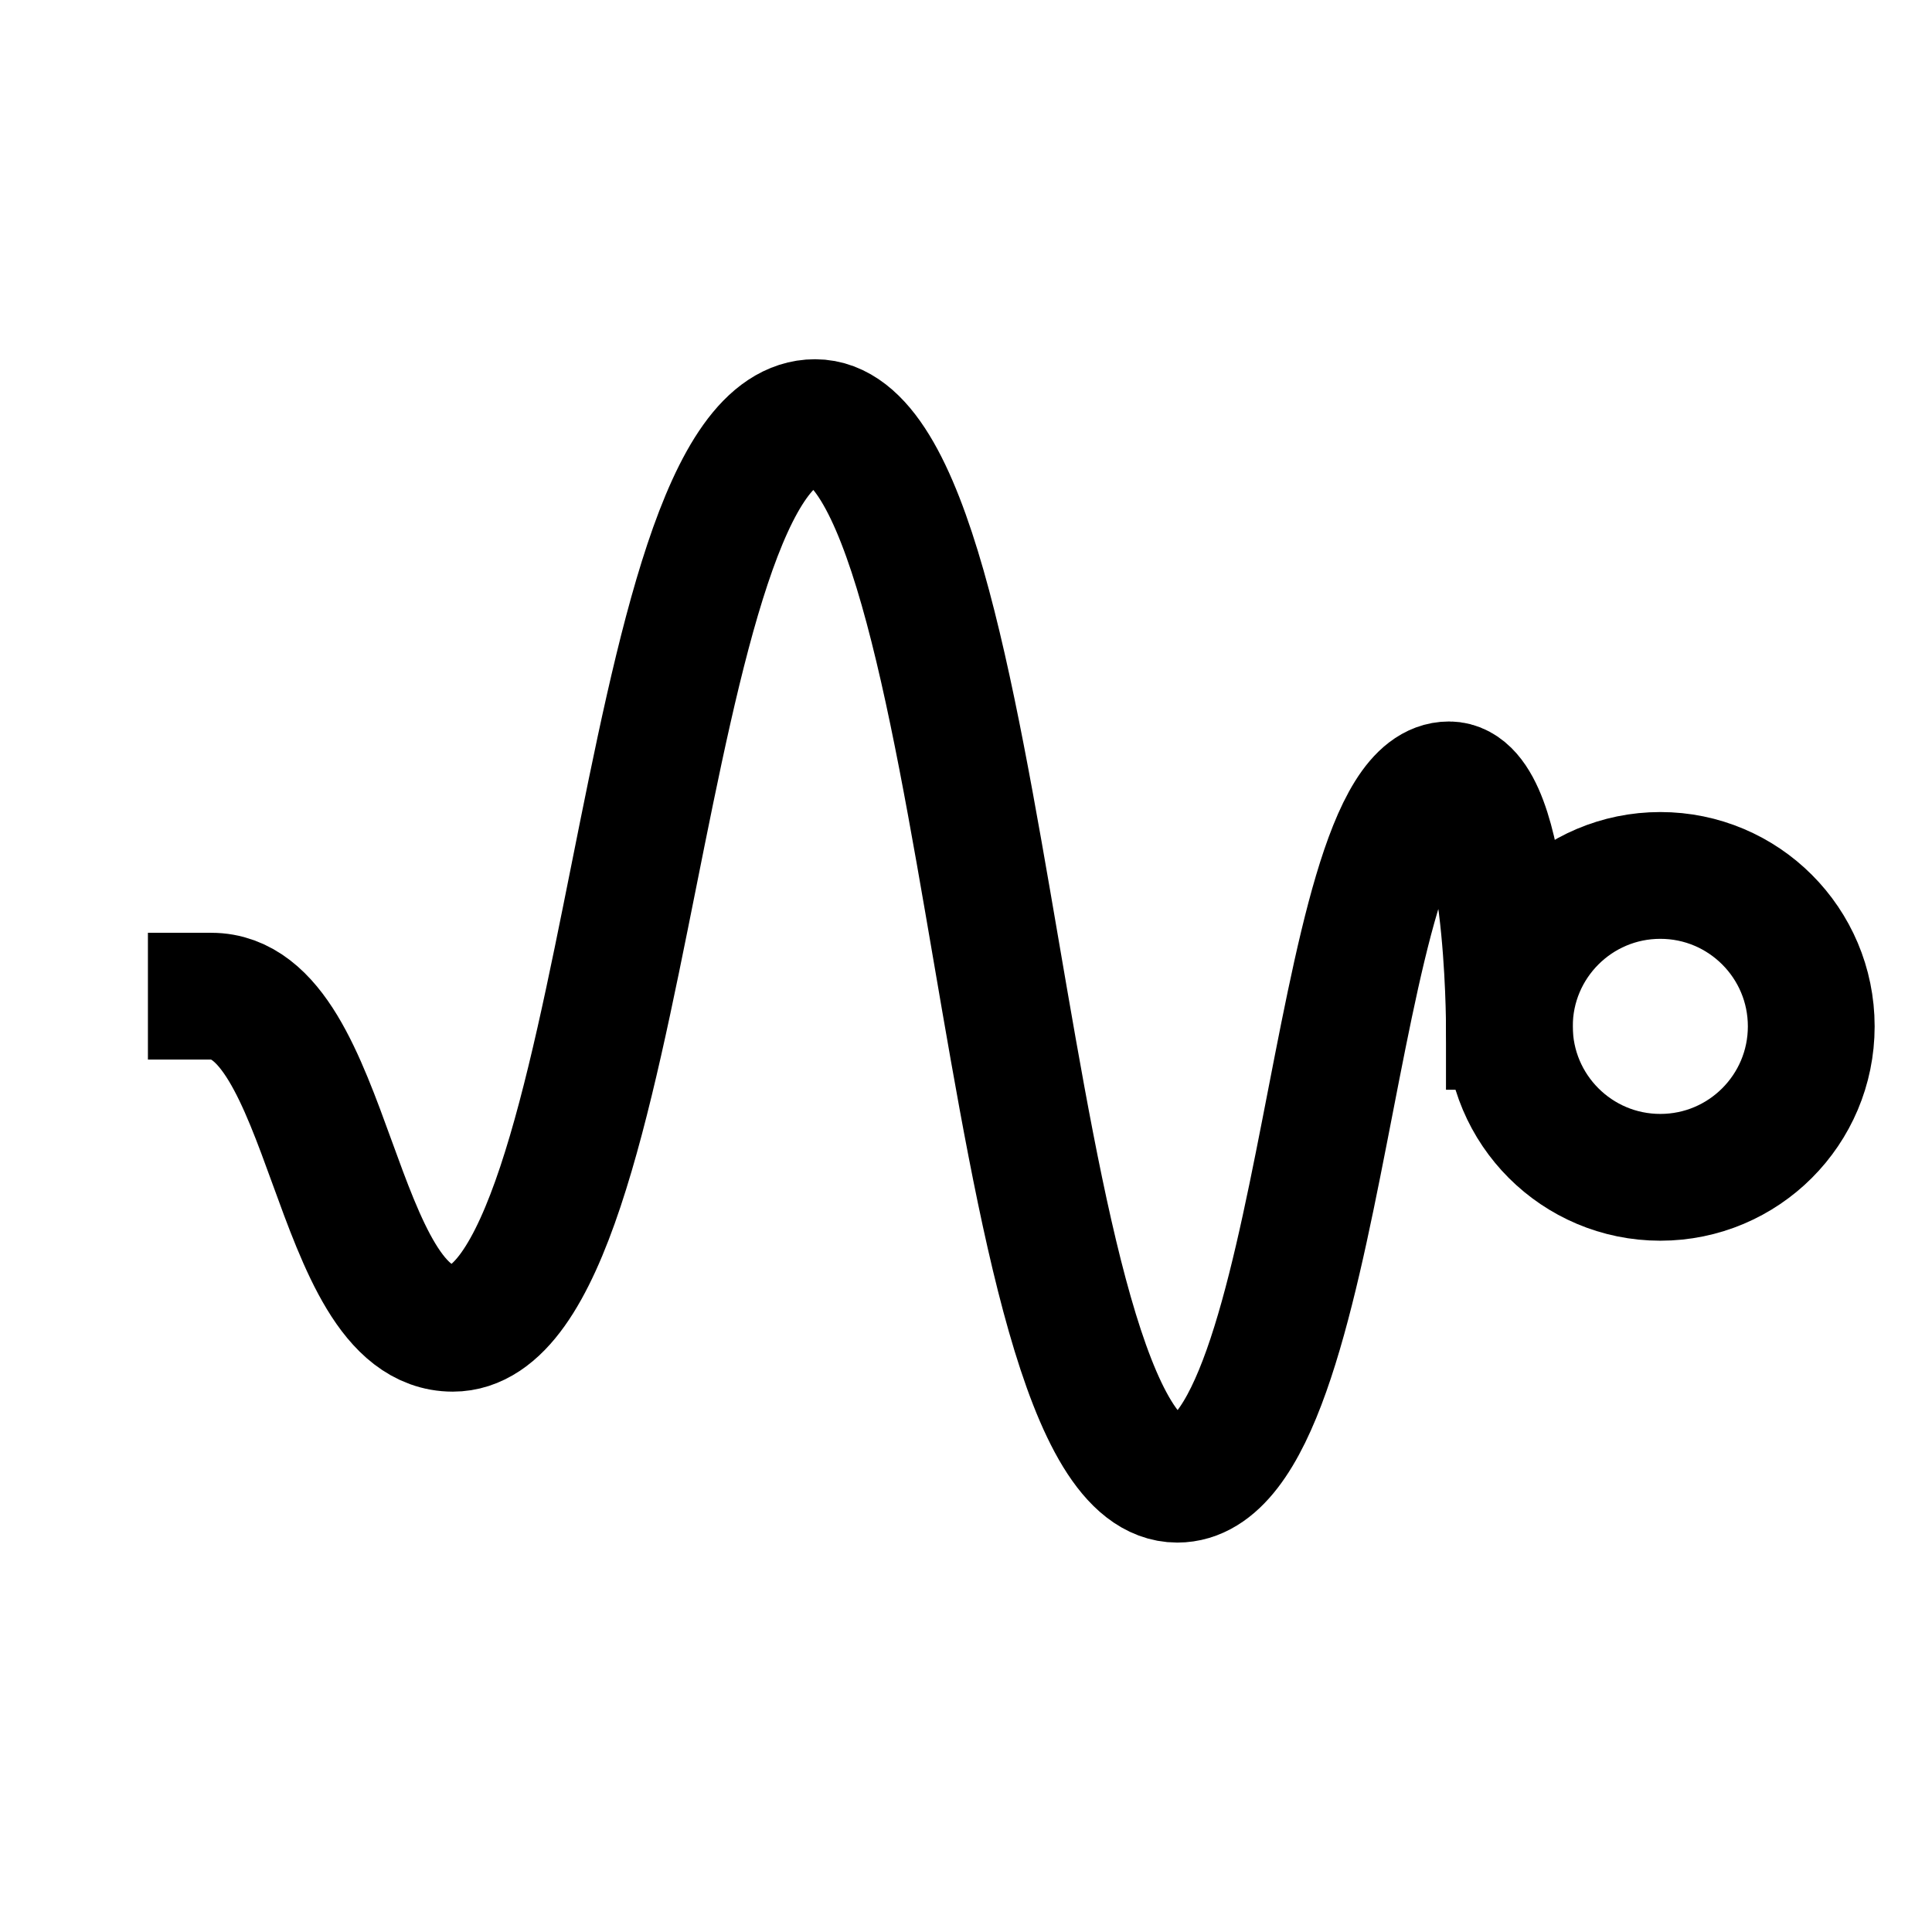
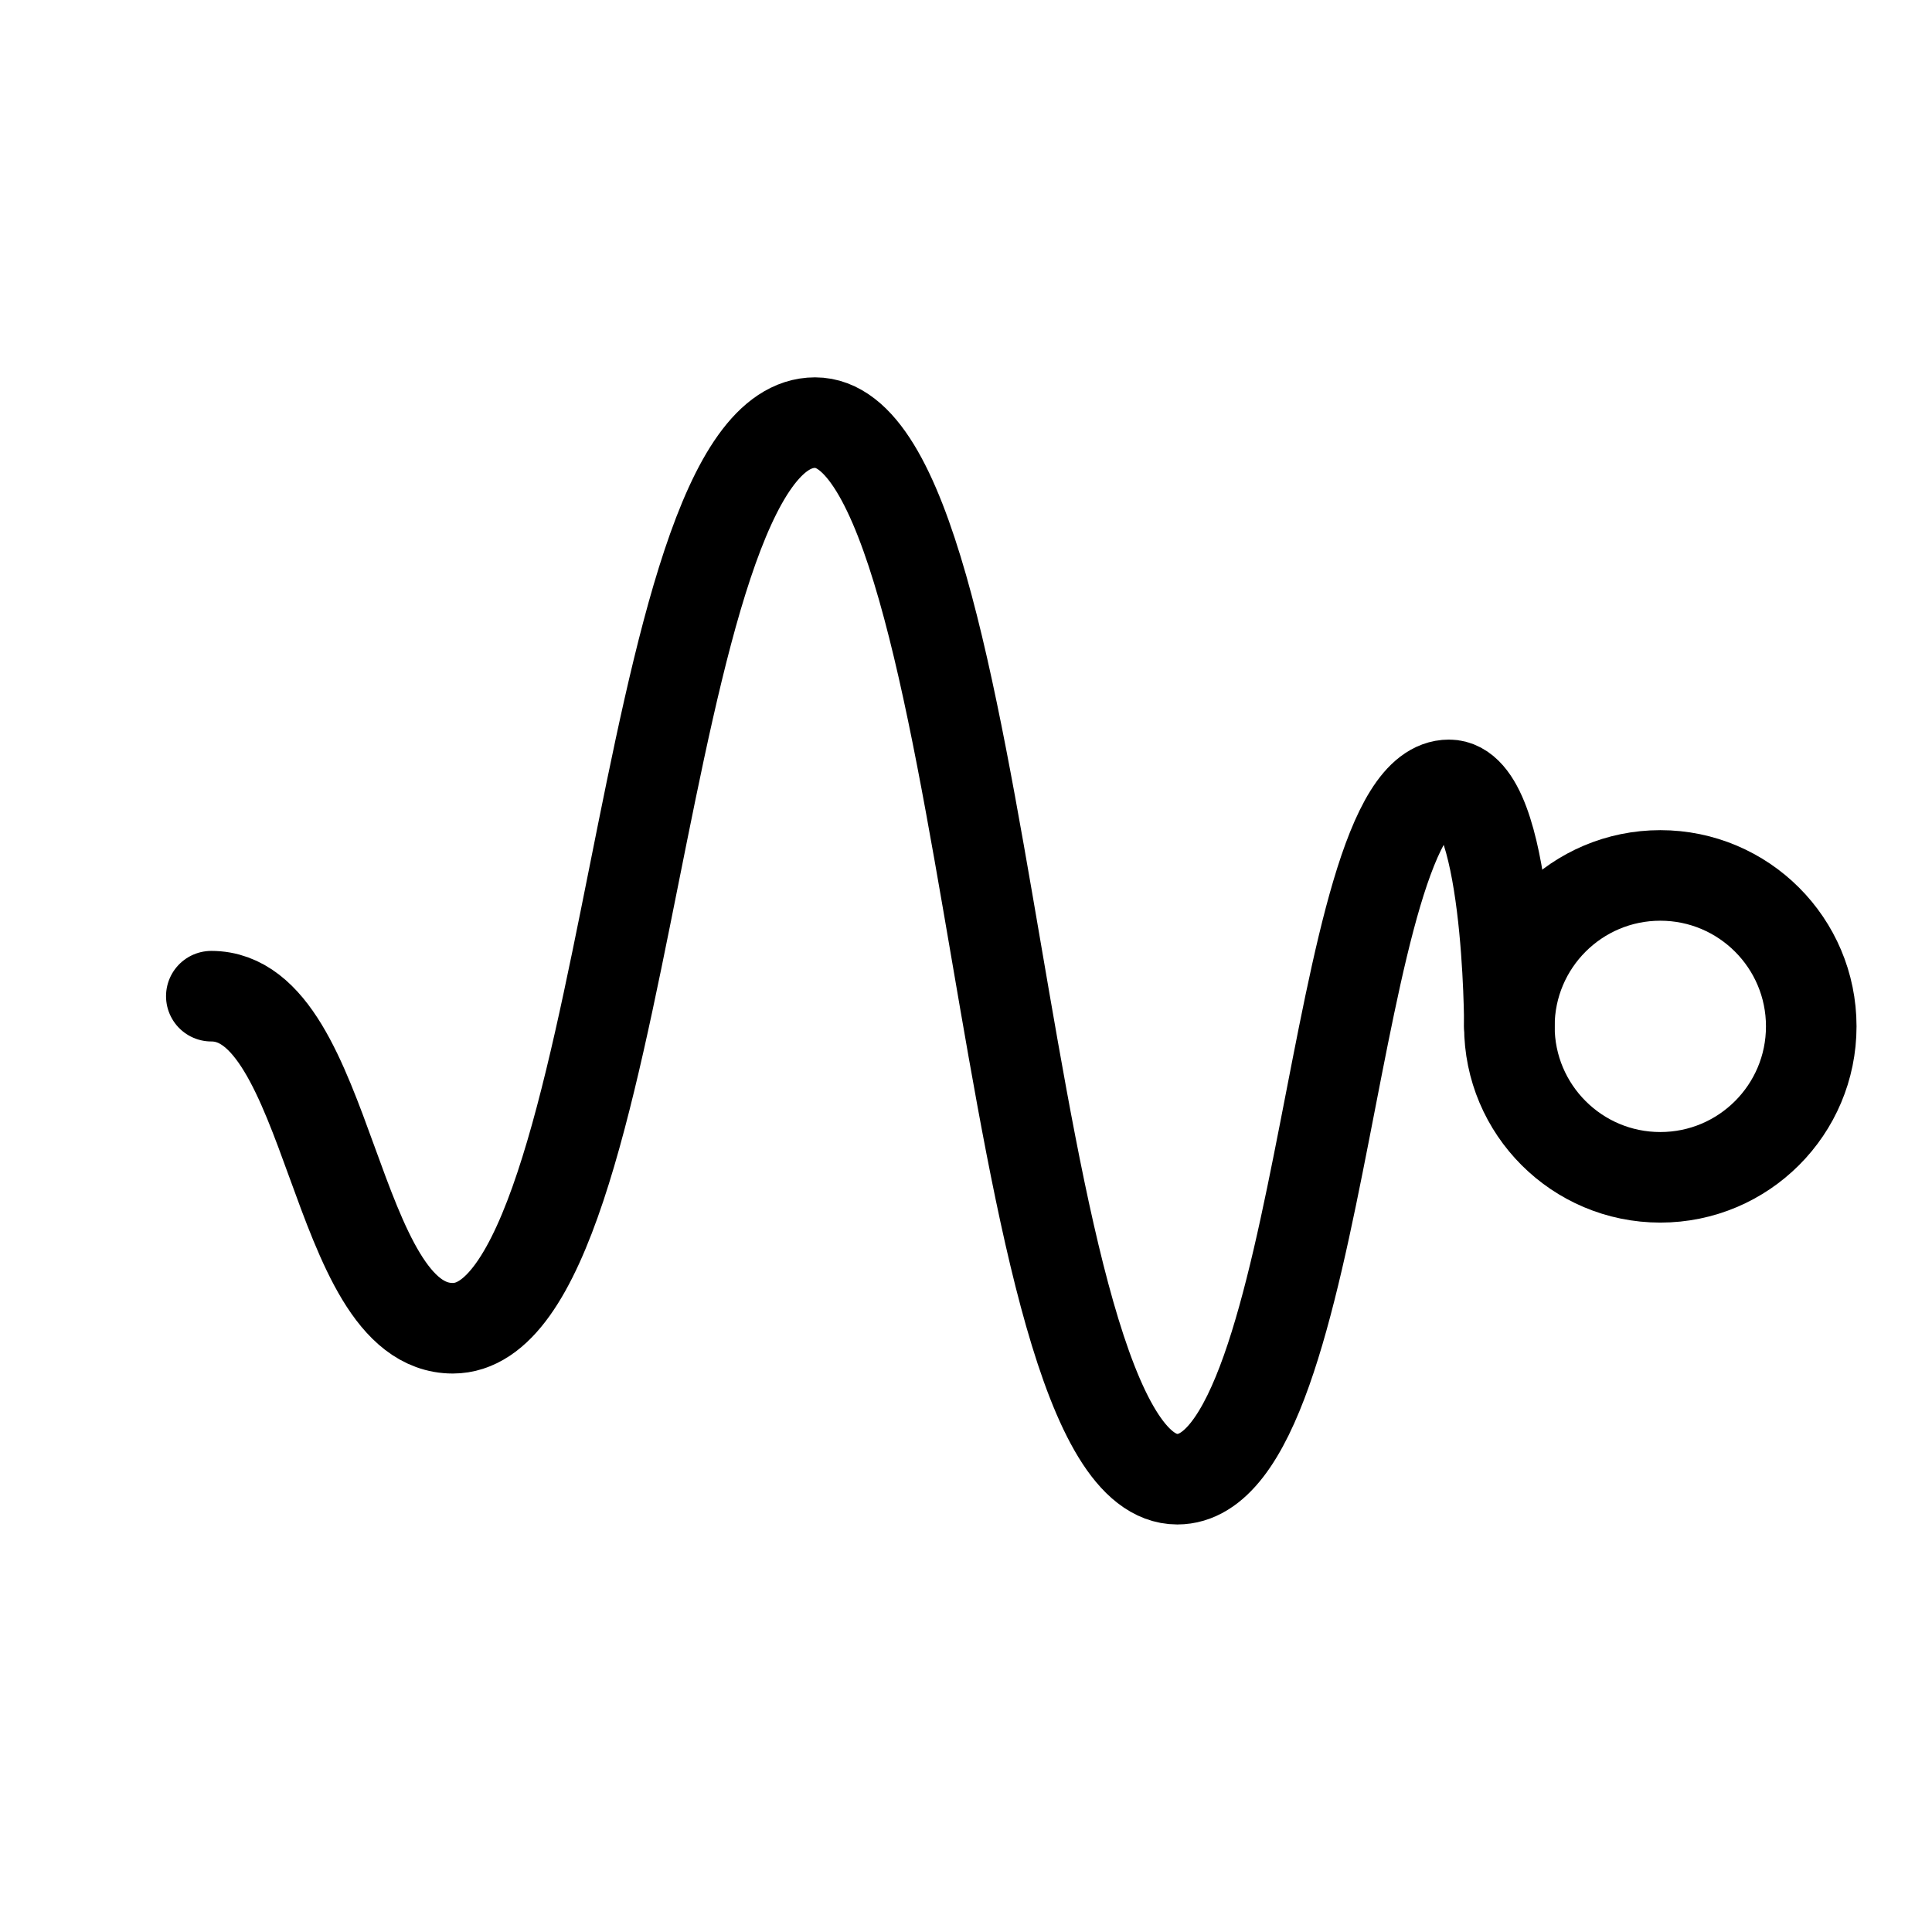
<svg xmlns="http://www.w3.org/2000/svg" viewBox="0 0 64 64" fill="none">
-   <g stroke="#000" stroke-width="4.2" stroke-linecap="square" stroke-linejoin="round">
+   <g stroke="#000" stroke-width="3" stroke-linecap="round" stroke-linejoin="round">
    <path d="M7 33c4 0 4 11 8 11 6 0 6-30 12-30 6 0 6 35 12 35 5 0 5-23 9-23 2 0 2 8 2 8" />
    <circle cx="55" cy="34" r="5" />
  </g>
</svg>
